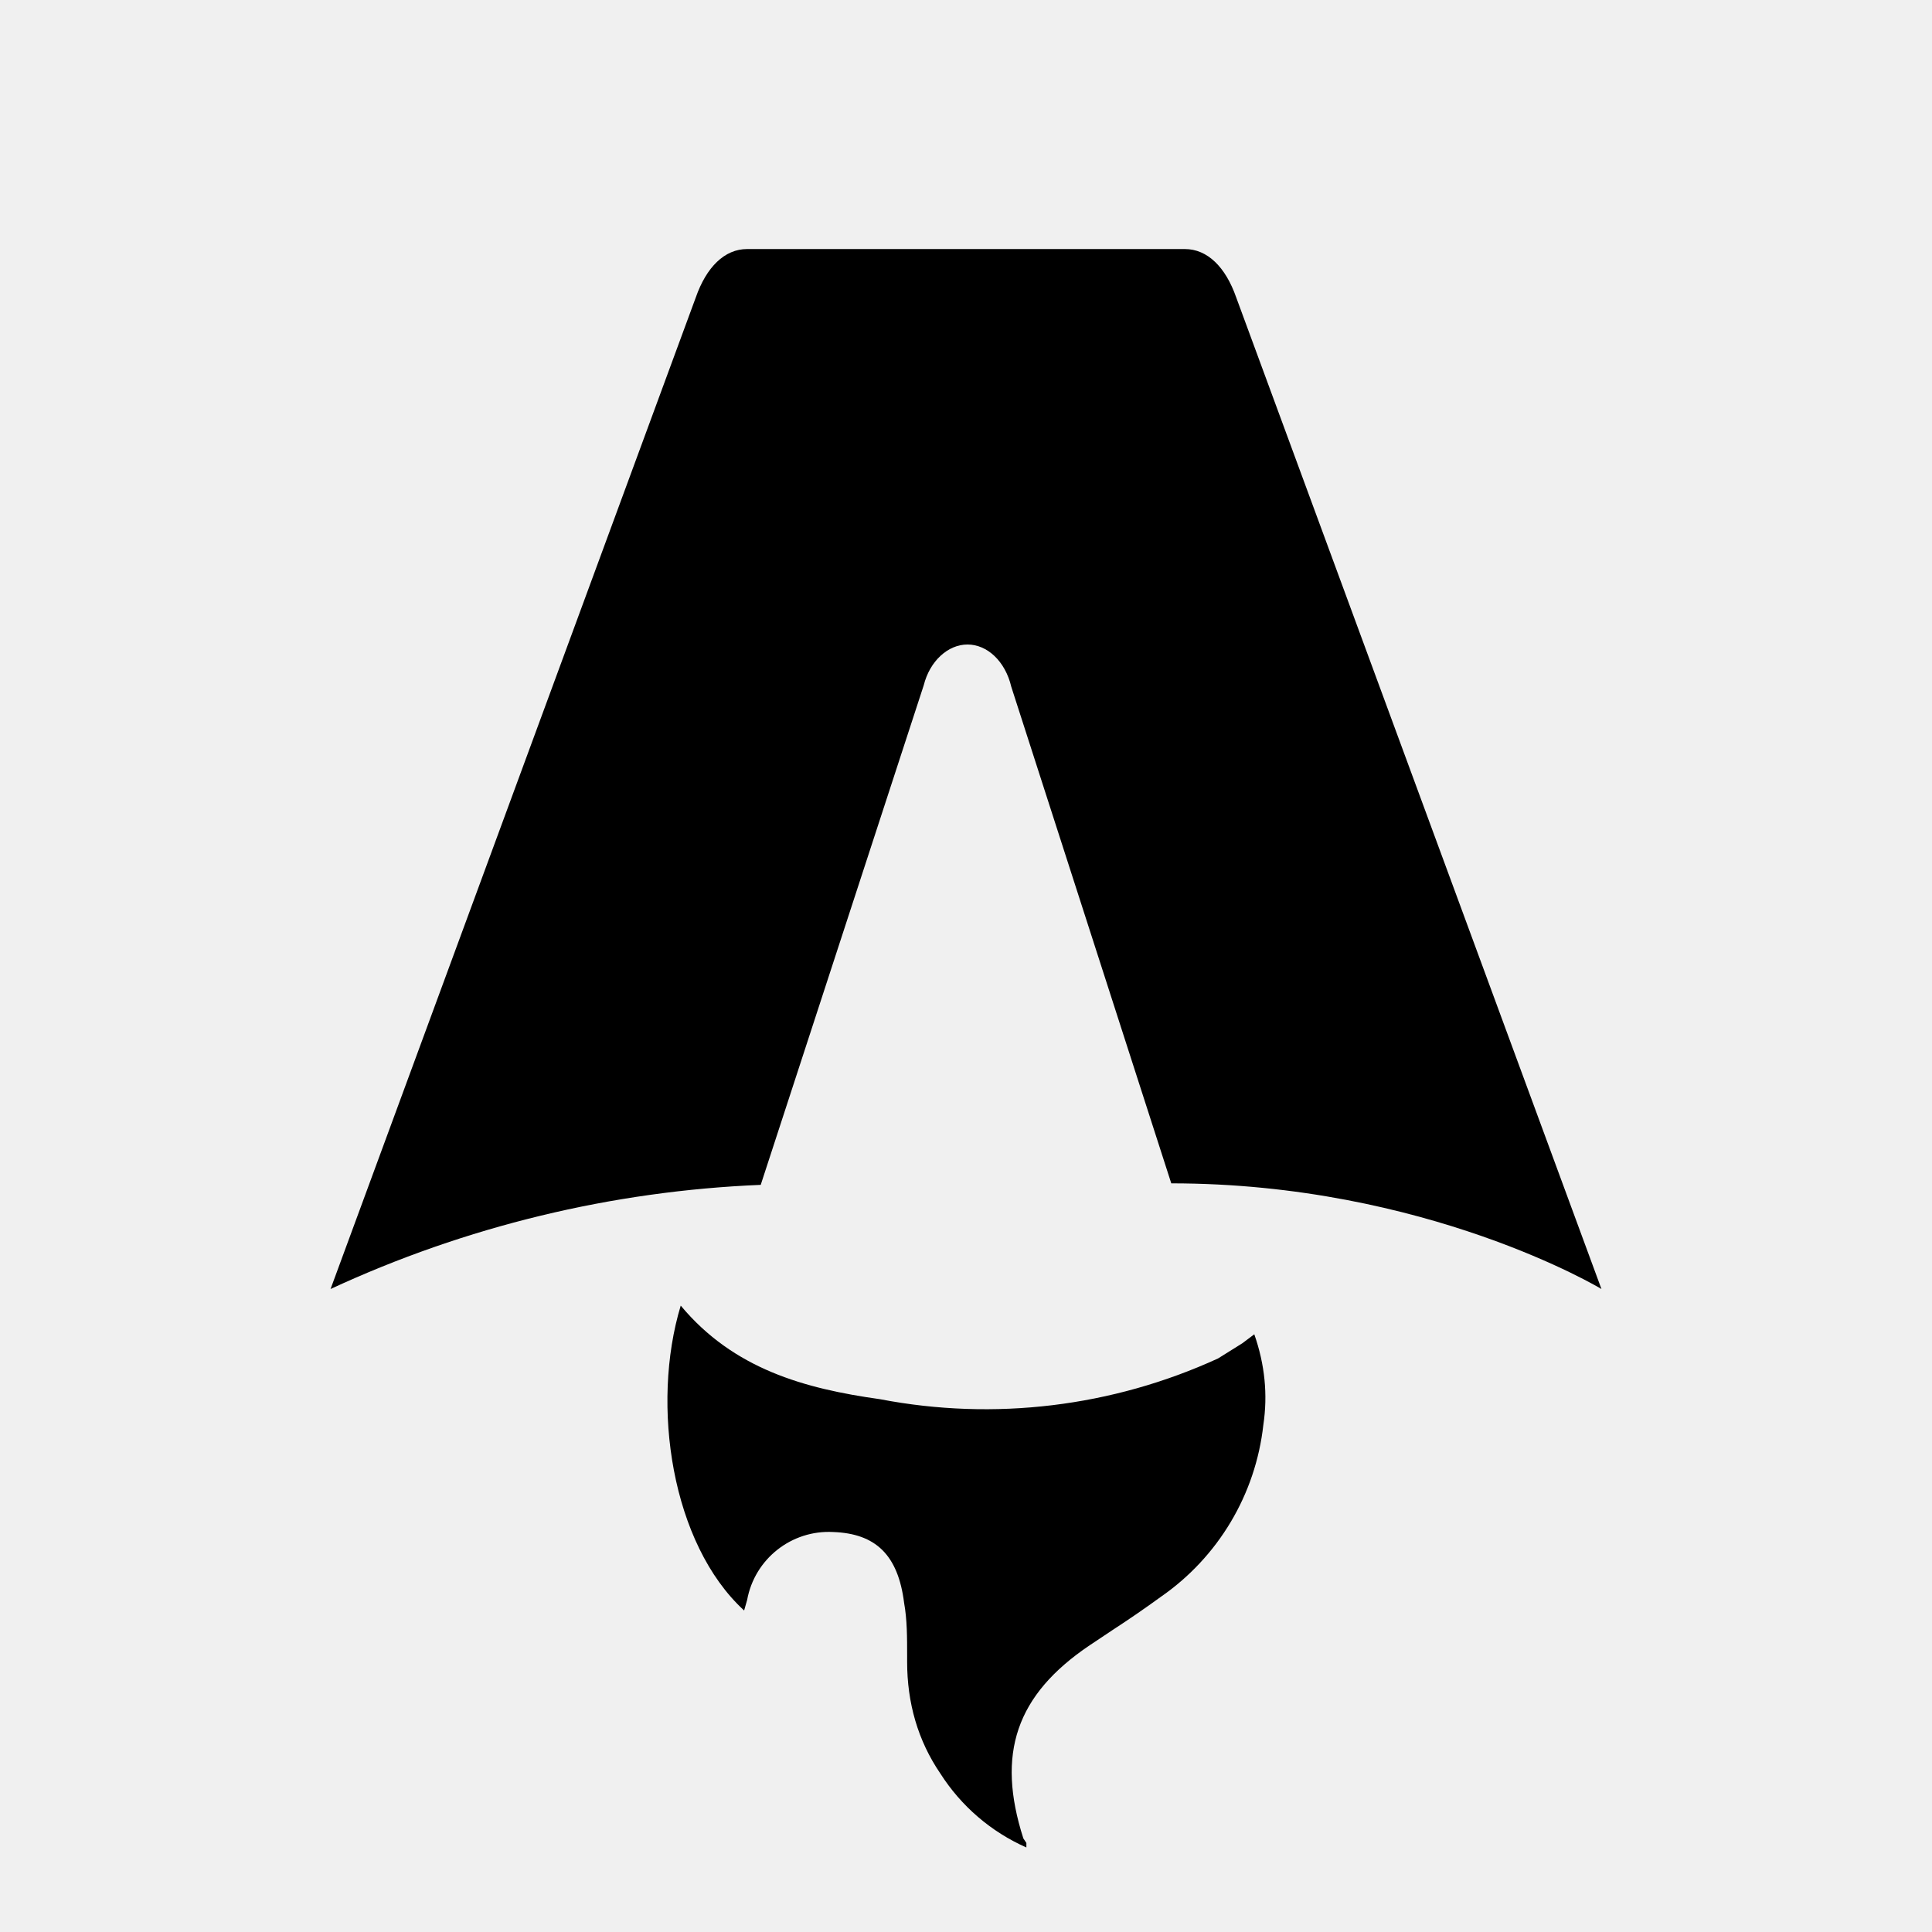
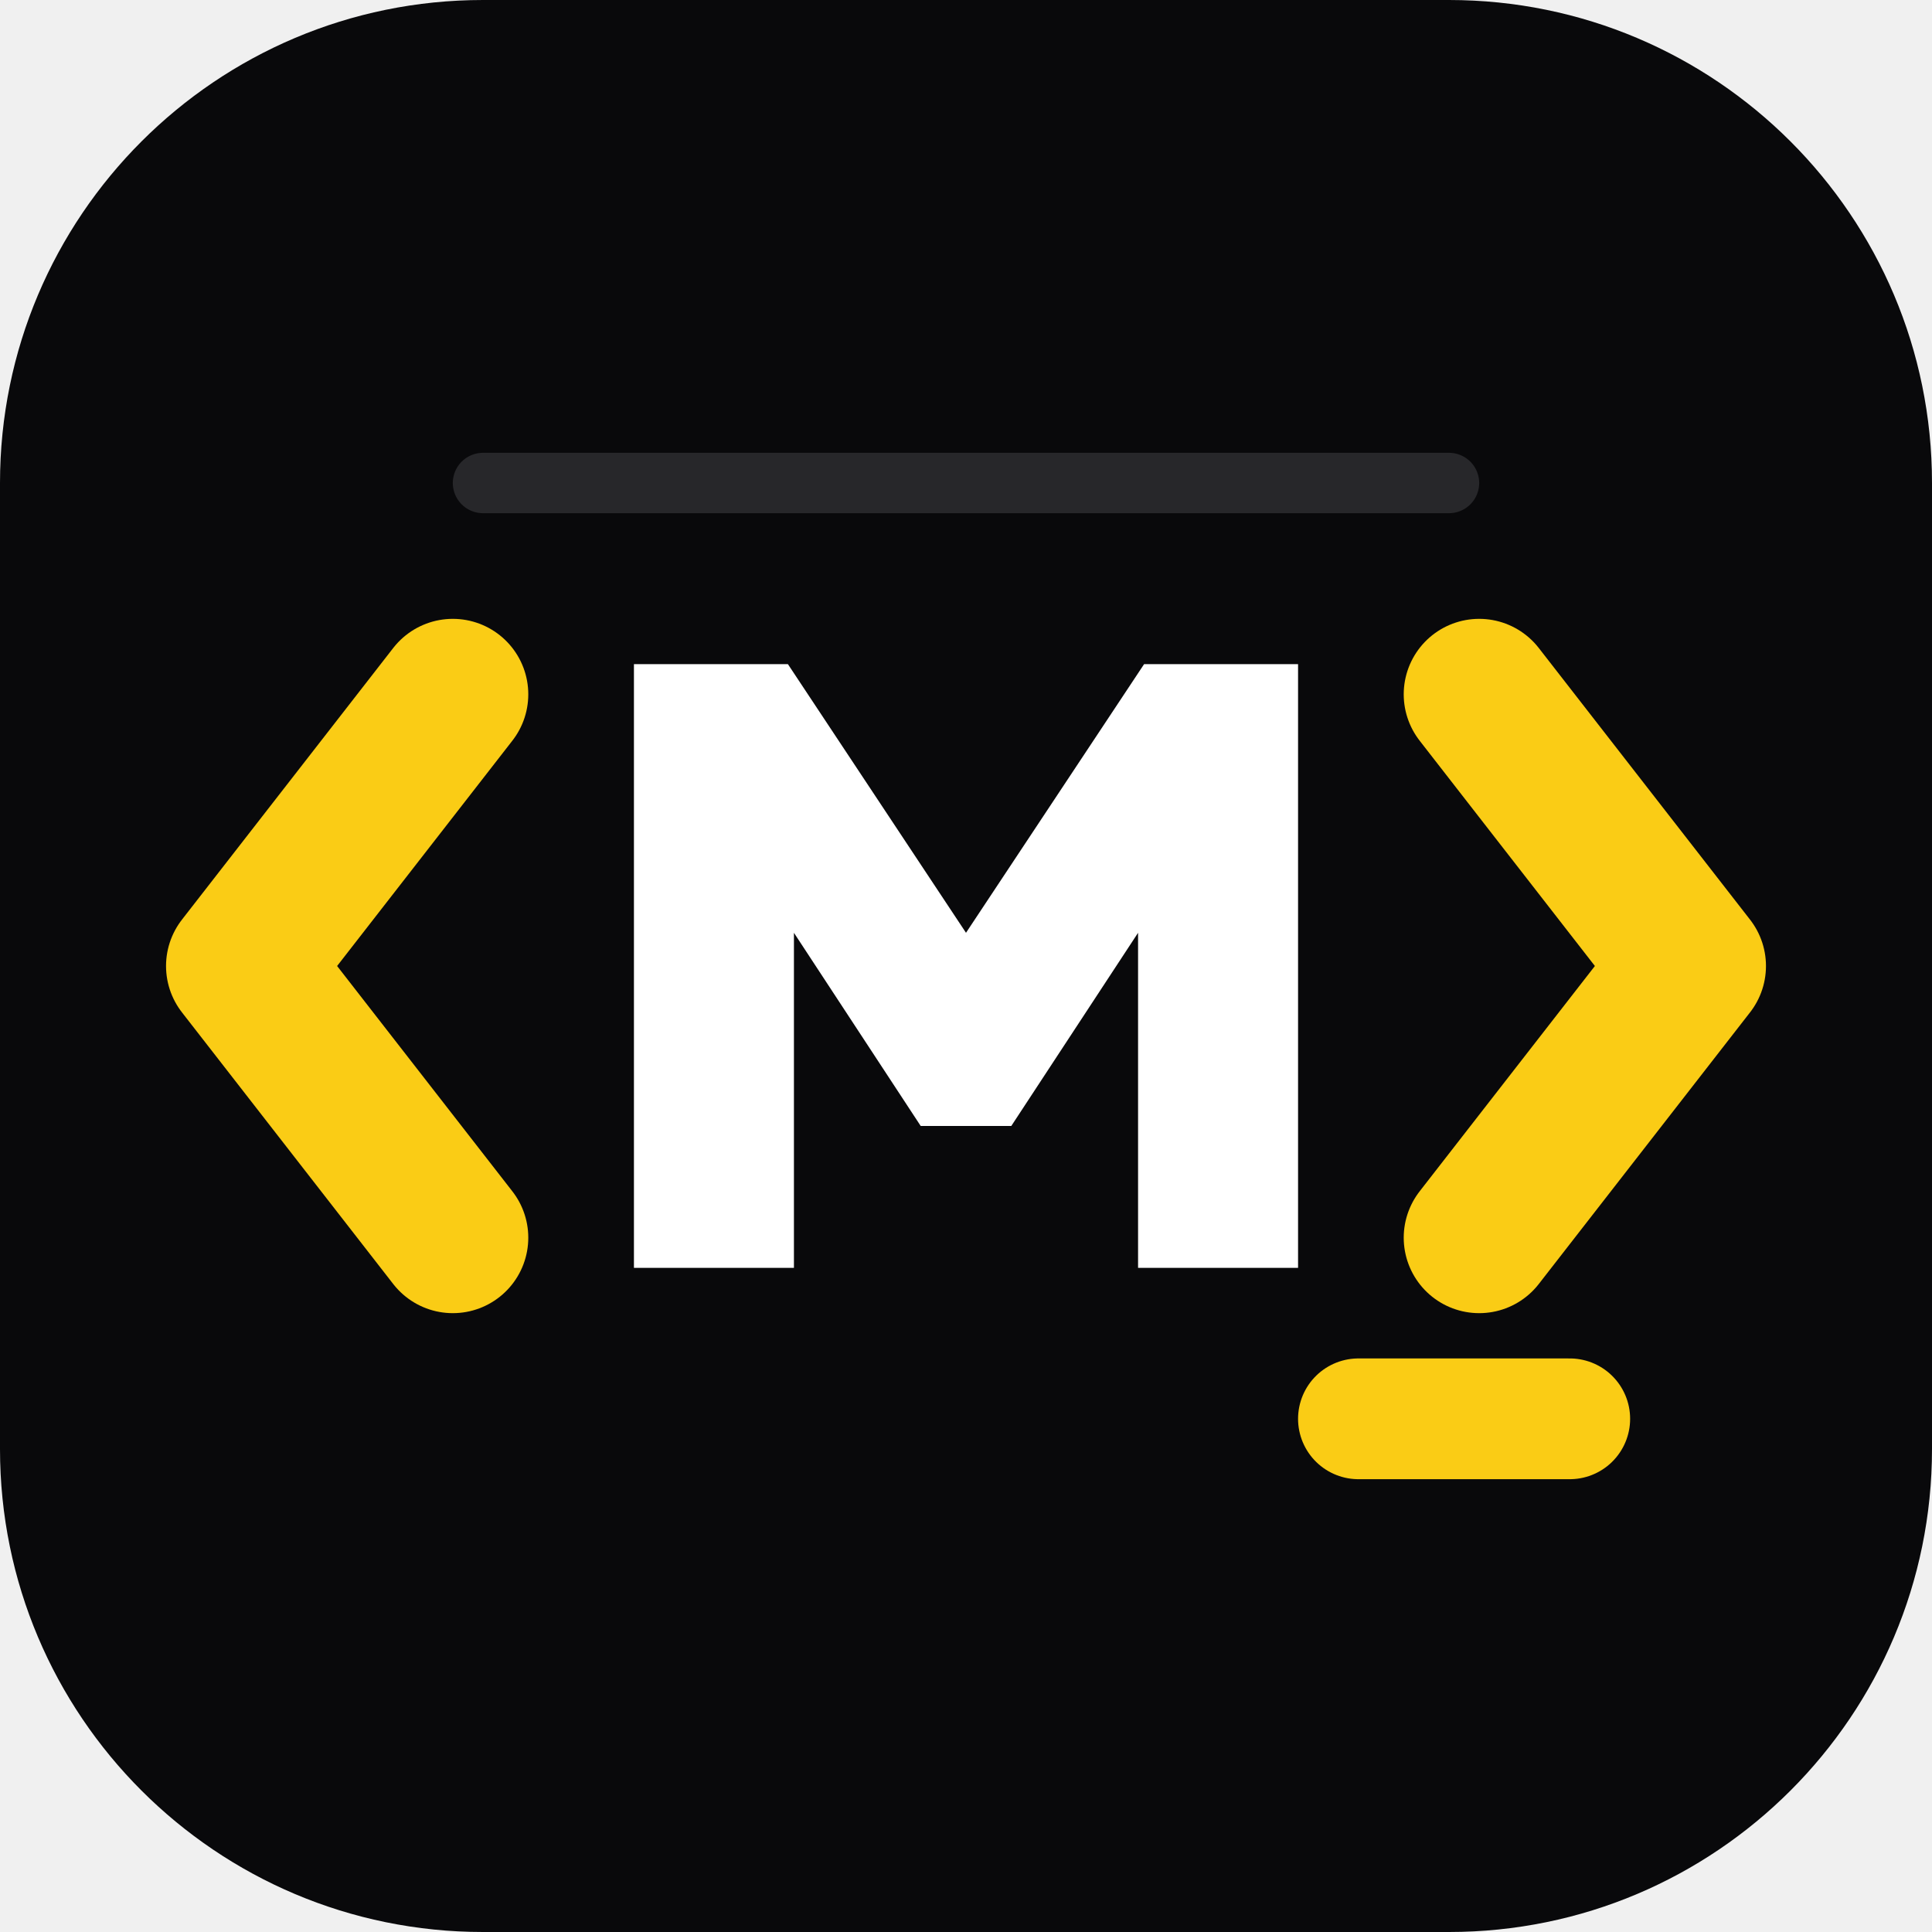
- <svg xmlns="http://www.w3.org/2000/svg" fill="none" viewBox="0 0 128 128">
-   <path d="M50.4 78.5a75.1 75.1 0 0 0-28.5 6.9l24.2-65.7c.7-2 1.9-3.2 3.4-3.2h29c1.5 0 2.7 1.2 3.4 3.2l24.2 65.7s-11.6-7-28.5-7L67 45.5c-.4-1.7-1.6-2.8-2.9-2.8-1.3 0-2.5 1.1-2.9 2.7L50.4 78.5Zm-1.1 28.2Zm-4.2-20.2c-2 6.6-.6 15.8 4.2 20.2a17.5 17.5 0 0 1 .2-.7 5.5 5.5 0 0 1 5.7-4.5c2.8.1 4.3 1.5 4.7 4.7.2 1.1.2 2.3.2 3.5v.4c0 2.7.7 5.2 2.2 7.4a13 13 0 0 0 5.7 4.9v-.3l-.2-.3c-1.8-5.6-.5-9.5 4.4-12.8l1.5-1a73 73 0 0 0 3.2-2.2 16 16 0 0 0 6.8-11.4c.3-2 .1-4-.6-6l-.8.6-1.6 1a37 37 0 0 1-22.4 2.7c-5-.7-9.7-2-13.2-6.2Z" />
-   <style>
-         path { fill: #000; }
-         @media (prefers-color-scheme: dark) {
-             path { fill: #FFF; }
-         }
-     </style>
+ <svg xmlns="http://www.w3.org/2000/svg" viewBox="0 0 64 64" role="img" aria-labelledby="title desc">
+   <rect width="64" height="64" rx="16" fill="#09090B" />
+   <path d="M15 23 8 32l7 9" fill="none" stroke="#FACC15" stroke-width="5" stroke-linecap="round" stroke-linejoin="round" />
+   <path d="m49 23 7 9-7 9" fill="none" stroke="#FACC15" stroke-width="5" stroke-linecap="round" stroke-linejoin="round" />
+   <path d="M21 42V22h5.1l5.9 8.9L37.9 22H43v20h-5.3V30.9l-4.2 6.4h-3l-4.2-6.4V42H21Z" fill="#FFFFFF" />
+   <path d="M45 47h7" fill="none" stroke="#FACC15" stroke-width="4" stroke-linecap="round" />
+   <path d="M16 16h32" fill="none" stroke="#27272A" stroke-width="2" stroke-linecap="round" />
</svg>
